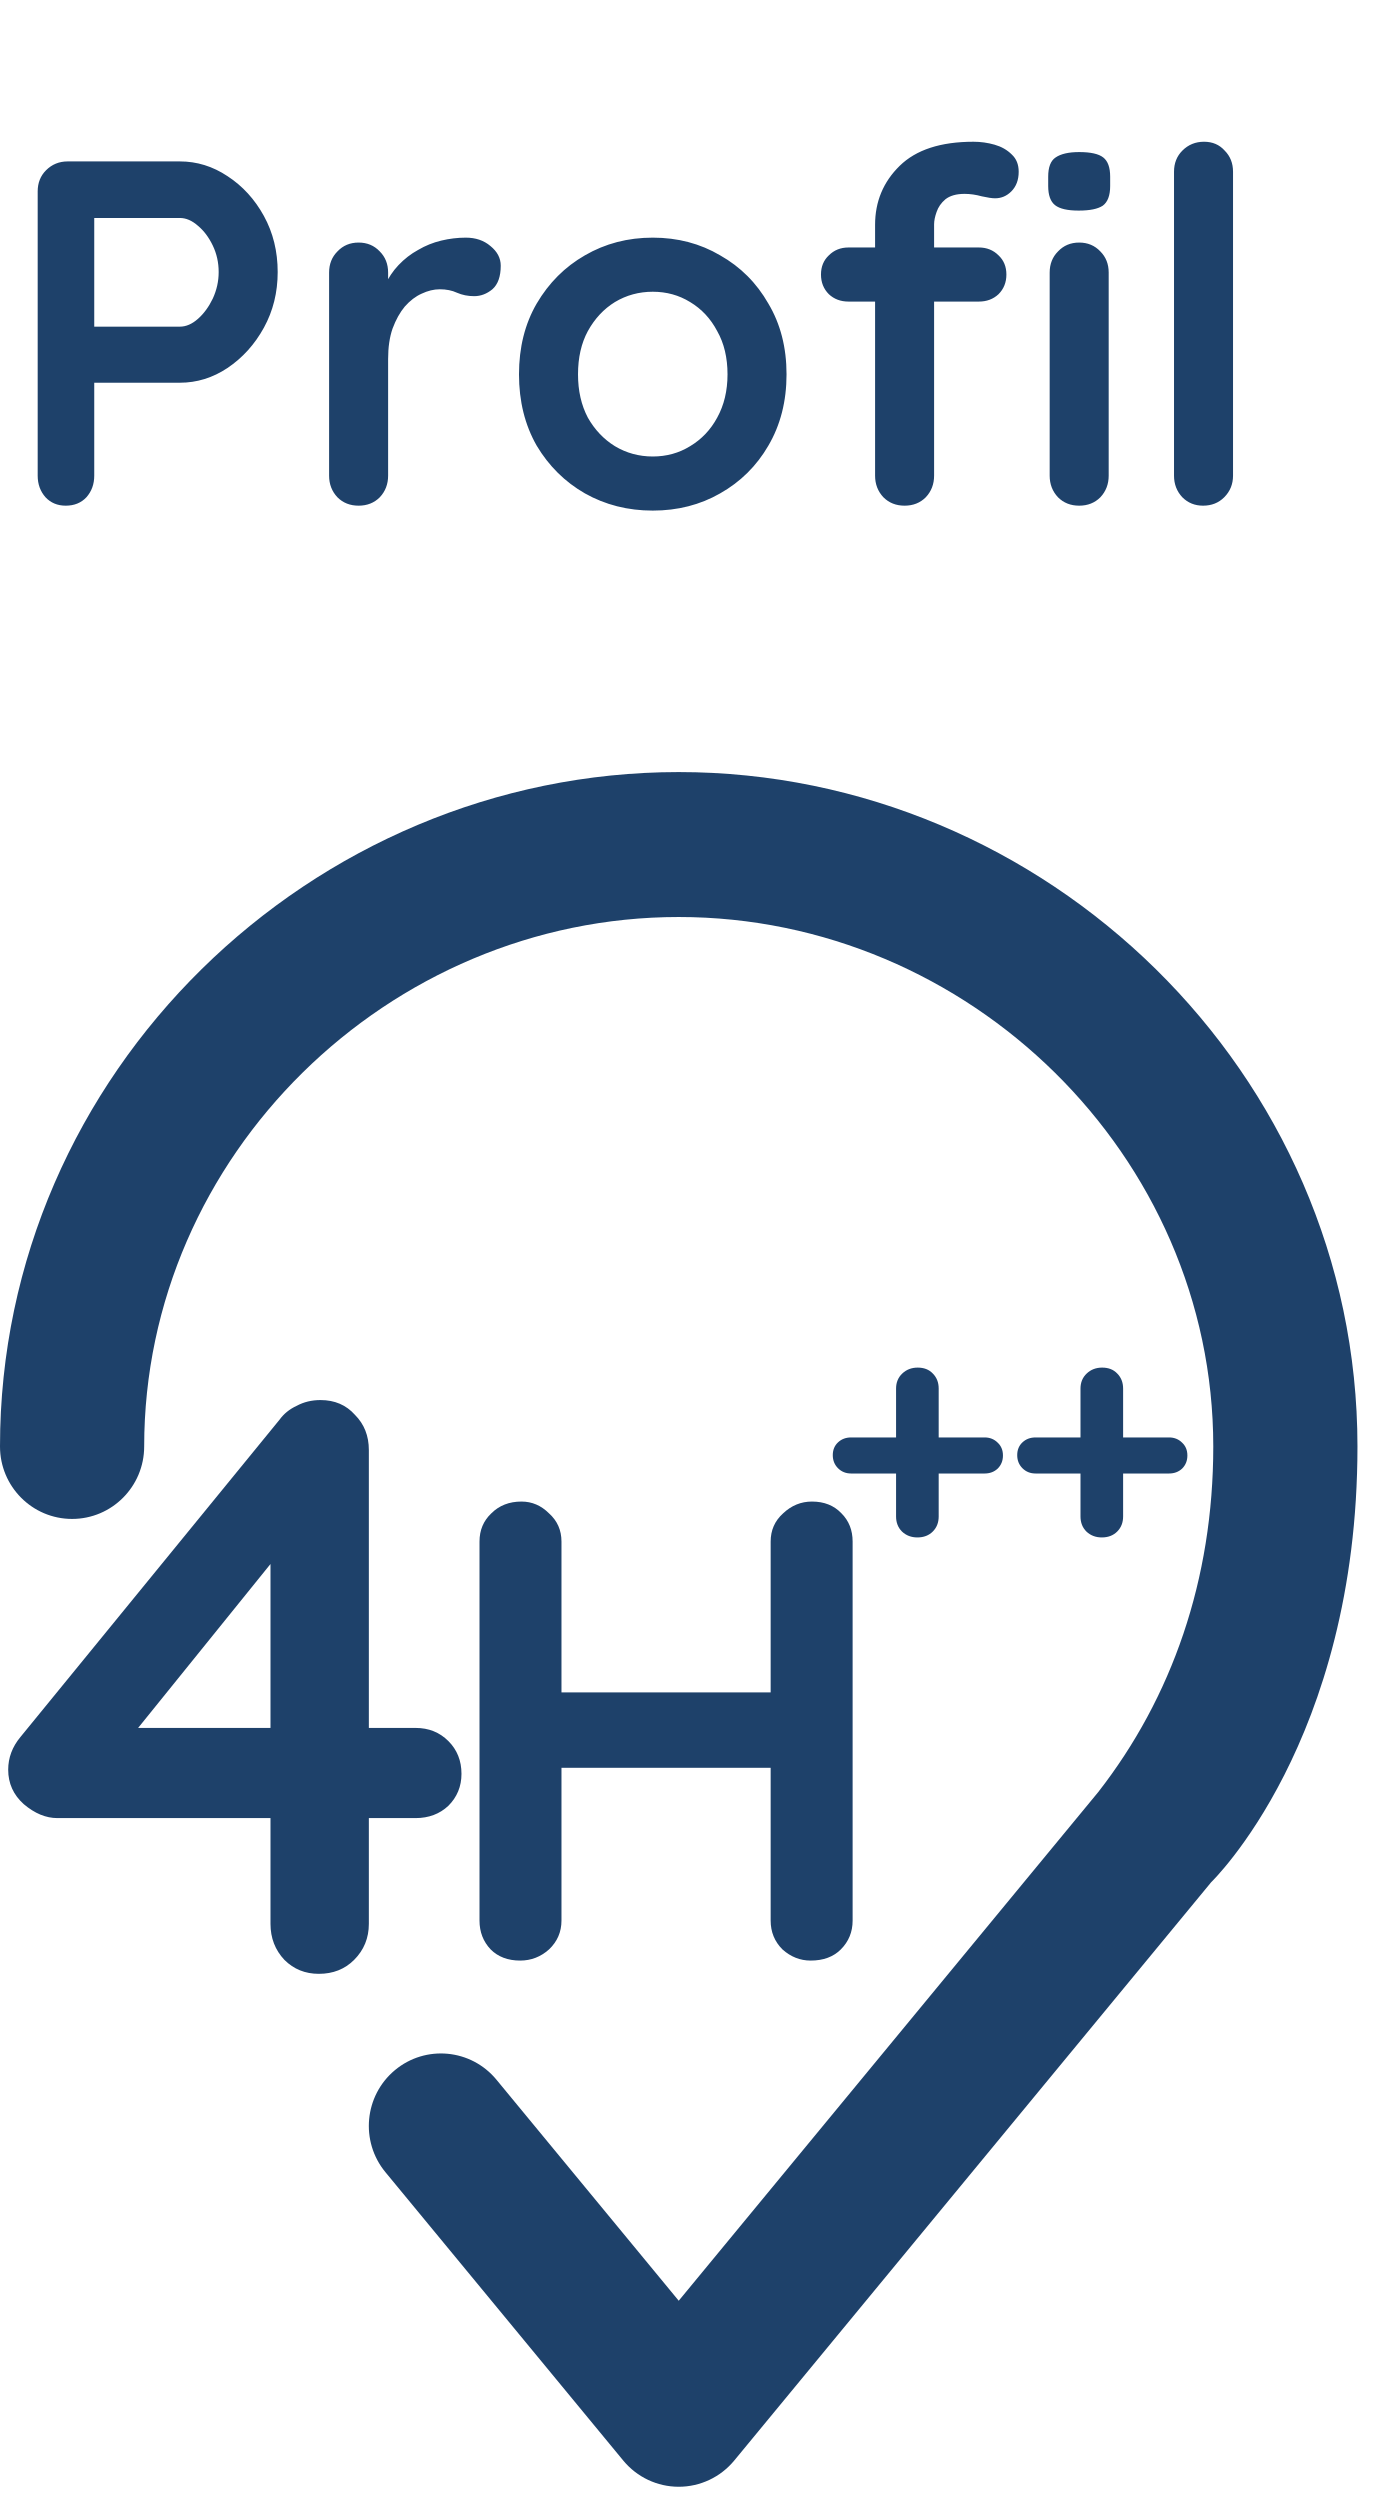
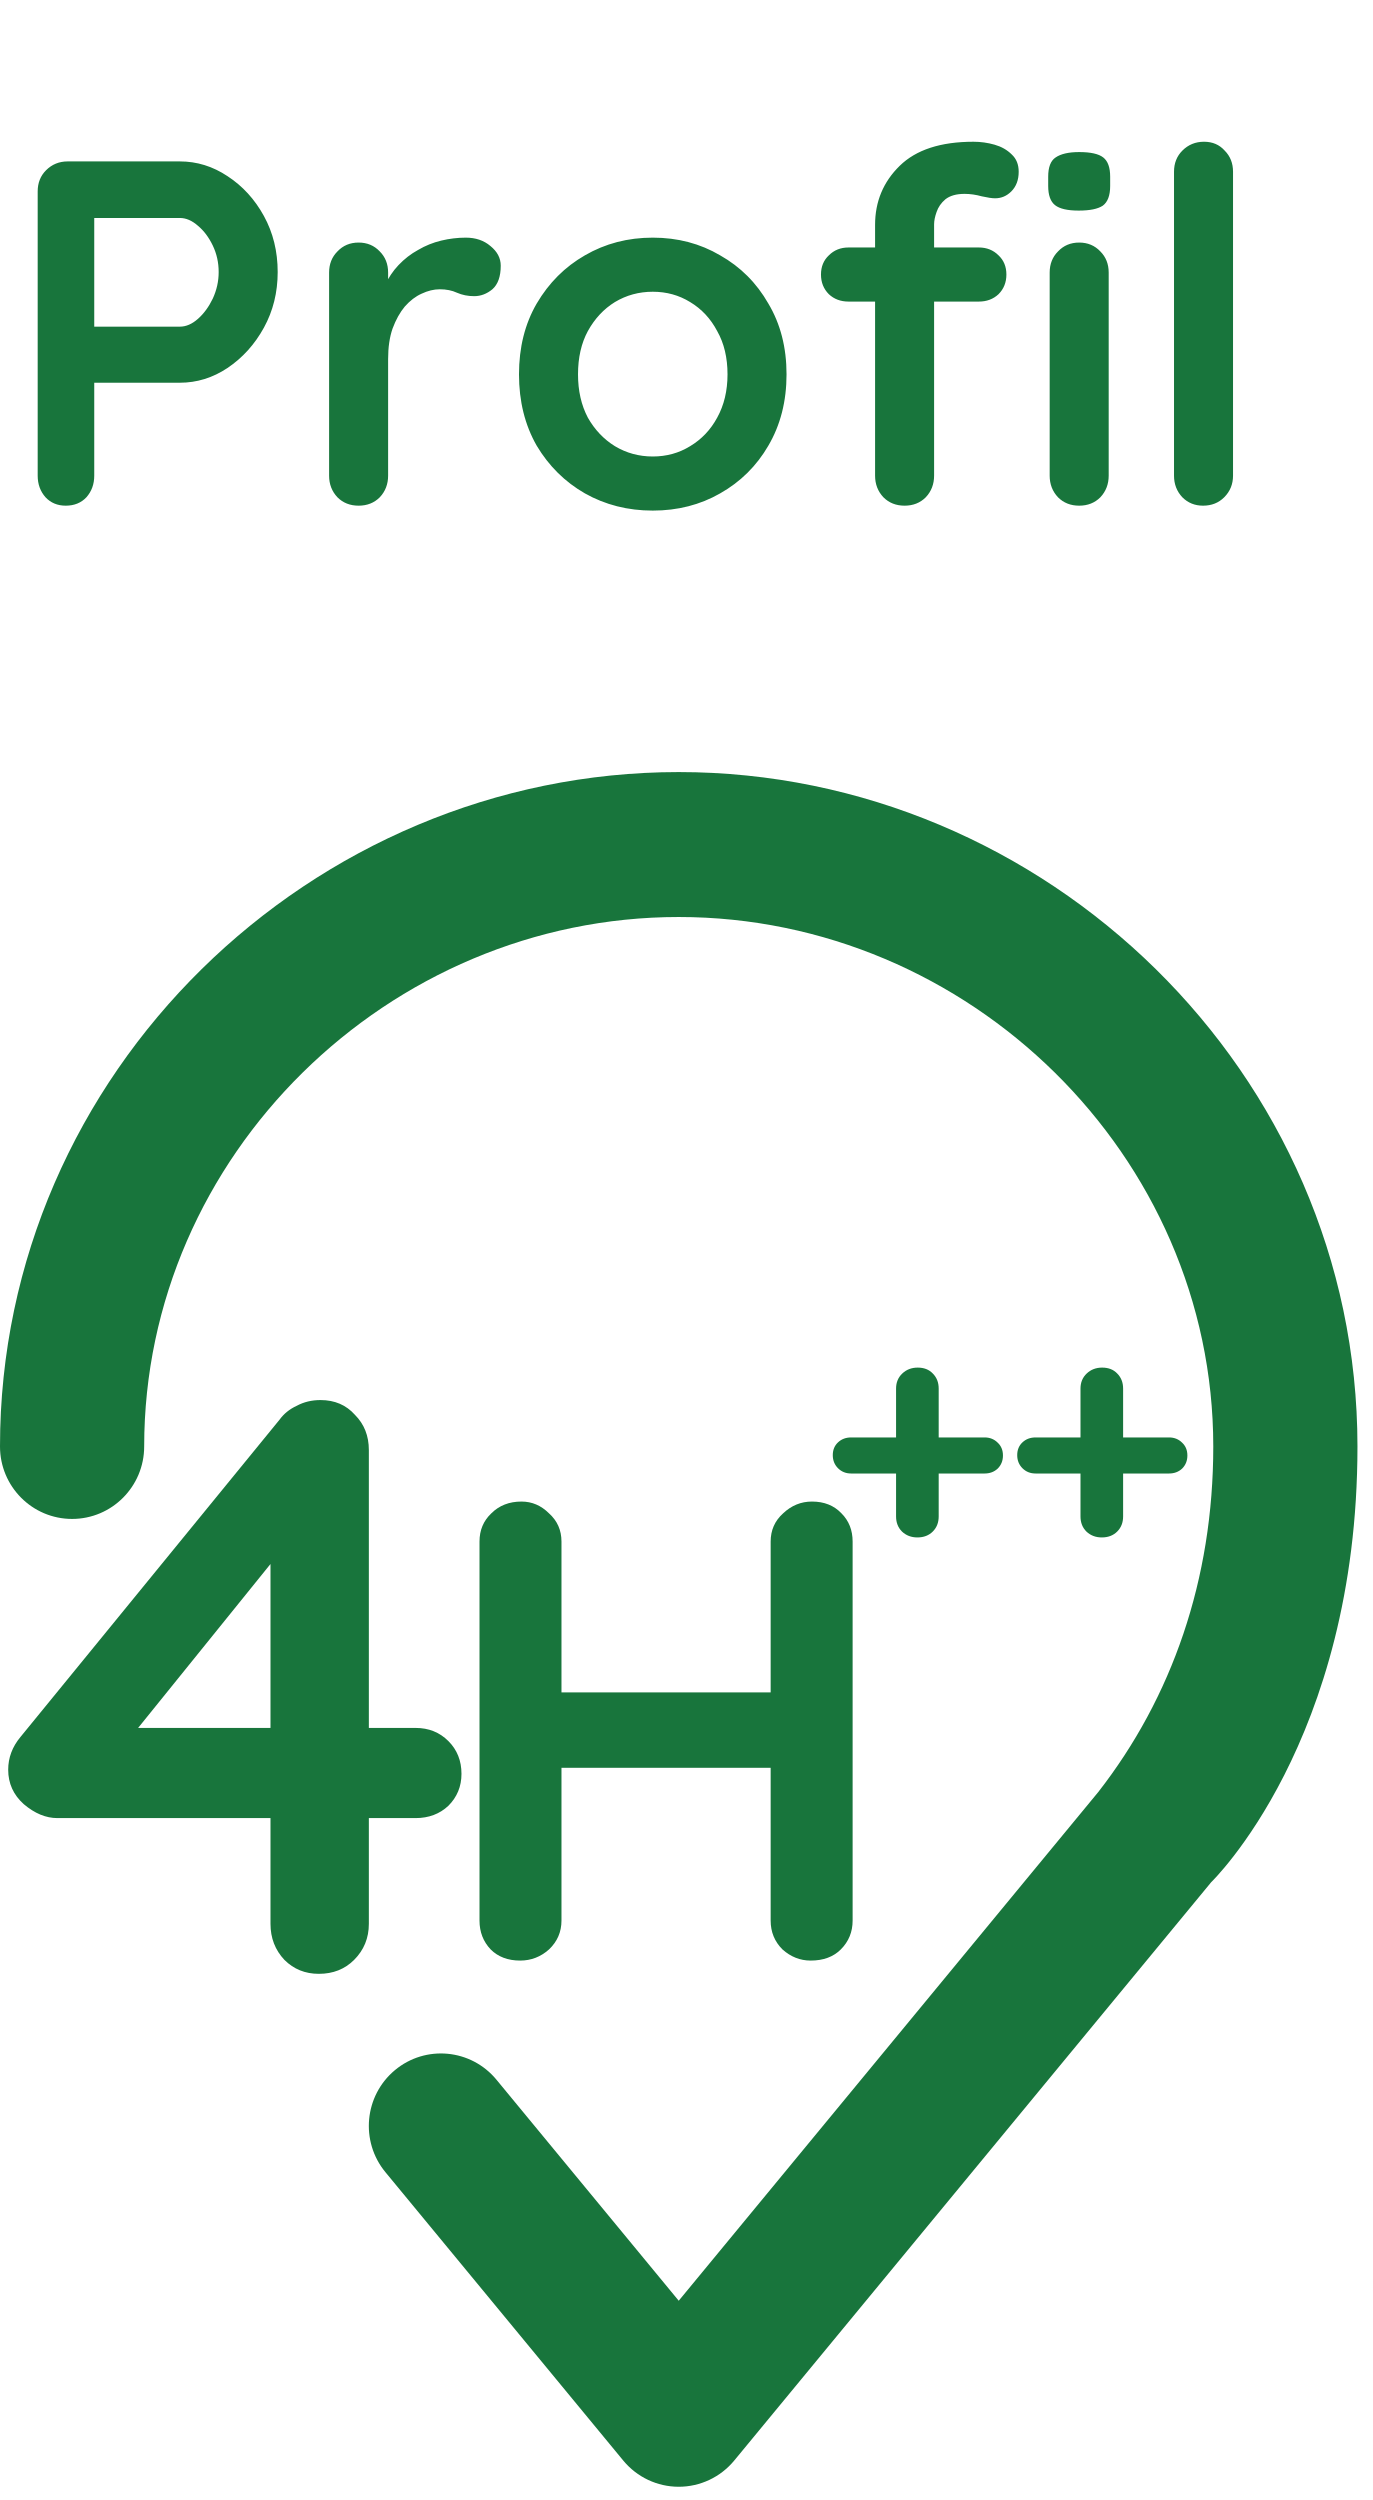
<svg xmlns="http://www.w3.org/2000/svg" width="67" height="122" viewBox="0 0 67 122" fill="none">
-   <path d="M8.775 7.877C9.607 7.877 10.383 8.117 11.103 8.597C11.839 9.077 12.431 9.725 12.879 10.541C13.327 11.357 13.551 12.269 13.551 13.277C13.551 14.269 13.327 15.173 12.879 15.989C12.431 16.805 11.839 17.461 11.103 17.957C10.383 18.437 9.607 18.677 8.775 18.677H4.359L4.599 18.245V23.213C4.599 23.629 4.471 23.981 4.215 24.269C3.959 24.541 3.623 24.677 3.207 24.677C2.807 24.677 2.479 24.541 2.223 24.269C1.967 23.981 1.839 23.629 1.839 23.213V9.341C1.839 8.925 1.975 8.581 2.247 8.309C2.535 8.021 2.887 7.877 3.303 7.877H8.775ZM8.775 15.941C9.079 15.941 9.375 15.813 9.663 15.557C9.951 15.301 10.191 14.973 10.383 14.573C10.575 14.157 10.671 13.725 10.671 13.277C10.671 12.813 10.575 12.381 10.383 11.981C10.191 11.581 9.951 11.261 9.663 11.021C9.375 10.765 9.079 10.637 8.775 10.637H4.311L4.599 10.205V16.325L4.335 15.941H8.775ZM17.5 24.677C17.084 24.677 16.74 24.541 16.468 24.269C16.196 23.981 16.06 23.629 16.06 23.213V13.301C16.06 12.885 16.196 12.541 16.468 12.269C16.74 11.981 17.084 11.837 17.5 11.837C17.916 11.837 18.26 11.981 18.532 12.269C18.804 12.541 18.94 12.885 18.94 13.301V15.557L18.772 13.949C18.948 13.565 19.172 13.229 19.444 12.941C19.732 12.637 20.052 12.389 20.404 12.197C20.756 11.989 21.132 11.837 21.532 11.741C21.932 11.645 22.332 11.597 22.732 11.597C23.212 11.597 23.612 11.733 23.932 12.005C24.268 12.277 24.436 12.597 24.436 12.965C24.436 13.493 24.3 13.877 24.028 14.117C23.756 14.341 23.46 14.453 23.14 14.453C22.836 14.453 22.556 14.397 22.3 14.285C22.06 14.173 21.78 14.117 21.46 14.117C21.172 14.117 20.876 14.189 20.572 14.333C20.284 14.461 20.012 14.669 19.756 14.957C19.516 15.245 19.316 15.605 19.156 16.037C19.012 16.453 18.94 16.949 18.94 17.525V23.213C18.94 23.629 18.804 23.981 18.532 24.269C18.26 24.541 17.916 24.677 17.5 24.677ZM38.383 18.269C38.383 19.581 38.087 20.741 37.495 21.749C36.919 22.741 36.135 23.517 35.143 24.077C34.167 24.637 33.071 24.917 31.855 24.917C30.639 24.917 29.535 24.637 28.543 24.077C27.567 23.517 26.783 22.741 26.191 21.749C25.615 20.741 25.327 19.581 25.327 18.269C25.327 16.957 25.615 15.805 26.191 14.813C26.783 13.805 27.567 13.021 28.543 12.461C29.535 11.885 30.639 11.597 31.855 11.597C33.071 11.597 34.167 11.885 35.143 12.461C36.135 13.021 36.919 13.805 37.495 14.813C38.087 15.805 38.383 16.957 38.383 18.269ZM35.503 18.269C35.503 17.453 35.335 16.749 34.999 16.157C34.679 15.549 34.239 15.077 33.679 14.741C33.135 14.405 32.527 14.237 31.855 14.237C31.183 14.237 30.567 14.405 30.007 14.741C29.463 15.077 29.023 15.549 28.687 16.157C28.367 16.749 28.207 17.453 28.207 18.269C28.207 19.069 28.367 19.773 28.687 20.381C29.023 20.973 29.463 21.437 30.007 21.773C30.567 22.109 31.183 22.277 31.855 22.277C32.527 22.277 33.135 22.109 33.679 21.773C34.239 21.437 34.679 20.973 34.999 20.381C35.335 19.773 35.503 19.069 35.503 18.269ZM47.504 6.917C47.856 6.917 48.2 6.965 48.536 7.061C48.872 7.157 49.152 7.317 49.376 7.541C49.6 7.749 49.712 8.029 49.712 8.381C49.712 8.781 49.592 9.101 49.352 9.341C49.128 9.565 48.864 9.677 48.56 9.677C48.416 9.677 48.2 9.645 47.912 9.581C47.624 9.501 47.344 9.461 47.072 9.461C46.672 9.461 46.36 9.549 46.136 9.725C45.928 9.901 45.784 10.109 45.704 10.349C45.624 10.573 45.584 10.773 45.584 10.949V23.213C45.584 23.629 45.448 23.981 45.176 24.269C44.904 24.541 44.56 24.677 44.144 24.677C43.728 24.677 43.384 24.541 43.112 24.269C42.84 23.981 42.704 23.629 42.704 23.213V10.973C42.704 9.837 43.104 8.877 43.904 8.093C44.704 7.309 45.904 6.917 47.504 6.917ZM47.768 12.077C48.152 12.077 48.472 12.205 48.728 12.461C48.984 12.701 49.112 13.013 49.112 13.397C49.112 13.781 48.984 14.101 48.728 14.357C48.472 14.597 48.152 14.717 47.768 14.717H41.408C41.024 14.717 40.704 14.597 40.448 14.357C40.192 14.101 40.064 13.781 40.064 13.397C40.064 13.013 40.192 12.701 40.448 12.461C40.704 12.205 41.024 12.077 41.408 12.077H47.768ZM54.104 23.213C54.104 23.629 53.968 23.981 53.696 24.269C53.424 24.541 53.08 24.677 52.664 24.677C52.248 24.677 51.904 24.541 51.632 24.269C51.36 23.981 51.224 23.629 51.224 23.213V13.301C51.224 12.885 51.36 12.541 51.632 12.269C51.904 11.981 52.248 11.837 52.664 11.837C53.08 11.837 53.424 11.981 53.696 12.269C53.968 12.541 54.104 12.885 54.104 13.301V23.213ZM52.64 10.277C52.096 10.277 51.712 10.189 51.488 10.013C51.264 9.837 51.152 9.525 51.152 9.077V8.621C51.152 8.157 51.272 7.845 51.512 7.685C51.768 7.509 52.152 7.421 52.664 7.421C53.224 7.421 53.616 7.509 53.84 7.685C54.064 7.861 54.176 8.173 54.176 8.621V9.077C54.176 9.541 54.056 9.861 53.816 10.037C53.576 10.197 53.184 10.277 52.64 10.277ZM60.172 23.213C60.172 23.629 60.028 23.981 59.74 24.269C59.468 24.541 59.124 24.677 58.708 24.677C58.308 24.677 57.972 24.541 57.7 24.269C57.428 23.981 57.292 23.629 57.292 23.213V8.381C57.292 7.965 57.428 7.621 57.7 7.349C57.988 7.061 58.34 6.917 58.756 6.917C59.172 6.917 59.508 7.061 59.764 7.349C60.036 7.621 60.172 7.965 60.172 8.381V23.213Z" fill="#1E416A" />
-   <path d="M7.036 70.588C7.036 56.385 18.962 44.75 33.122 44.75C47.282 44.75 59.208 56.385 59.208 70.588C59.208 77.091 57.19 82.84 53.594 87.453L33.122 112.276L24.226 101.488C22.985 99.985 20.768 99.776 19.272 101.023C17.776 102.27 17.569 104.499 18.809 106.003L30.414 120.074C31.082 120.885 32.075 121.354 33.122 121.354C34.169 121.354 35.162 120.885 35.831 120.074L50.426 102.376L59.041 91.931C59.06 91.908 59.079 91.884 59.098 91.86C59.098 91.86 66.244 84.99 66.244 70.588C66.244 52.344 51.033 37.677 33.122 37.677C15.211 37.677 0 52.344 0 70.588C0 72.541 1.575 74.124 3.518 74.124C5.461 74.124 7.036 72.541 7.036 70.588Z" fill="#1E416A" />
-   <path d="M15.56 96.323C14.893 96.323 14.333 96.096 13.88 95.643C13.427 95.163 13.2 94.576 13.2 93.883V75.083L14.04 75.283L6.32 84.843L6.12 84.323H20.28C20.92 84.323 21.453 84.536 21.88 84.963C22.307 85.389 22.52 85.923 22.52 86.563C22.52 87.176 22.307 87.696 21.88 88.123C21.453 88.523 20.92 88.723 20.28 88.723H2.8C2.24 88.723 1.693 88.496 1.16 88.043C0.653 87.589 0.4 87.029 0.4 86.363C0.4 85.776 0.6 85.243 1 84.763L13.64 69.283C13.853 68.989 14.133 68.763 14.48 68.603C14.827 68.416 15.213 68.323 15.64 68.323C16.333 68.323 16.893 68.563 17.32 69.043C17.773 69.496 18 70.069 18 70.763V93.883C18 94.576 17.76 95.163 17.28 95.643C16.827 96.096 16.253 96.323 15.56 96.323Z" fill="#1E416A" />
-   <path d="M41.536 71.907C41.28 71.907 41.067 71.821 40.896 71.651C40.725 71.48 40.64 71.267 40.64 71.011C40.64 70.755 40.725 70.547 40.896 70.387C41.067 70.227 41.28 70.147 41.536 70.147H48.048C48.304 70.147 48.517 70.232 48.688 70.403C48.859 70.563 48.944 70.771 48.944 71.027C48.944 71.283 48.859 71.496 48.688 71.667C48.517 71.827 48.304 71.907 48.048 71.907H41.536ZM44.768 75.027C44.469 75.027 44.219 74.931 44.016 74.739C43.824 74.547 43.728 74.301 43.728 74.003V67.763C43.728 67.464 43.829 67.219 44.032 67.027C44.235 66.835 44.485 66.739 44.784 66.739C45.093 66.739 45.339 66.835 45.52 67.027C45.712 67.219 45.808 67.464 45.808 67.763V74.003C45.808 74.301 45.712 74.547 45.52 74.739C45.328 74.931 45.077 75.027 44.768 75.027Z" fill="#1E416A" />
-   <path d="M50.536 71.907C50.28 71.907 50.067 71.821 49.896 71.651C49.725 71.48 49.64 71.267 49.64 71.011C49.64 70.755 49.725 70.547 49.896 70.387C50.067 70.227 50.28 70.147 50.536 70.147H57.048C57.304 70.147 57.517 70.232 57.688 70.403C57.859 70.563 57.944 70.771 57.944 71.027C57.944 71.283 57.859 71.496 57.688 71.667C57.517 71.827 57.304 71.907 57.048 71.907H50.536ZM53.768 75.027C53.469 75.027 53.219 74.931 53.016 74.739C52.824 74.547 52.728 74.301 52.728 74.003V67.763C52.728 67.464 52.829 67.219 53.032 67.027C53.235 66.835 53.485 66.739 53.784 66.739C54.093 66.739 54.339 66.835 54.52 67.027C54.712 67.219 54.808 67.464 54.808 67.763V74.003C54.808 74.301 54.712 74.547 54.52 74.739C54.328 74.931 54.077 75.027 53.768 75.027Z" fill="#1E416A" />
-   <path d="M25.448 73.276C25.96 73.276 26.408 73.468 26.792 73.852C27.197 74.215 27.4 74.674 27.4 75.228V93.724C27.4 94.279 27.197 94.748 26.792 95.132C26.387 95.495 25.917 95.676 25.384 95.676C24.787 95.676 24.307 95.495 23.944 95.132C23.581 94.748 23.4 94.279 23.4 93.724V75.228C23.4 74.674 23.592 74.215 23.976 73.852C24.36 73.468 24.851 73.276 25.448 73.276ZM39.624 73.276C40.221 73.276 40.701 73.468 41.064 73.852C41.427 74.215 41.608 74.674 41.608 75.228V93.724C41.608 94.279 41.416 94.748 41.032 95.132C40.669 95.495 40.179 95.676 39.56 95.676C39.048 95.676 38.589 95.495 38.184 95.132C37.8 94.748 37.608 94.279 37.608 93.724V75.228C37.608 74.674 37.811 74.215 38.216 73.852C38.621 73.468 39.091 73.276 39.624 73.276ZM25.352 82.588H39.624V86.268H25.352V82.588Z" fill="#1E416A" />
+   <path d="M8.775 7.877C9.607 7.877 10.383 8.117 11.103 8.597C11.839 9.077 12.431 9.725 12.879 10.541C13.327 11.357 13.551 12.269 13.551 13.277C13.551 14.269 13.327 15.173 12.879 15.989C12.431 16.805 11.839 17.461 11.103 17.957C10.383 18.437 9.607 18.677 8.775 18.677H4.359L4.599 18.245V23.213C4.599 23.629 4.471 23.981 4.215 24.269C3.959 24.541 3.623 24.677 3.207 24.677C2.807 24.677 2.479 24.541 2.223 24.269C1.967 23.981 1.839 23.629 1.839 23.213V9.341C1.839 8.925 1.975 8.581 2.247 8.309C2.535 8.021 2.887 7.877 3.303 7.877H8.775ZM8.775 15.941C9.079 15.941 9.375 15.813 9.663 15.557C9.951 15.301 10.191 14.973 10.383 14.573C10.575 14.157 10.671 13.725 10.671 13.277C10.671 12.813 10.575 12.381 10.383 11.981C10.191 11.581 9.951 11.261 9.663 11.021C9.375 10.765 9.079 10.637 8.775 10.637H4.311L4.599 10.205V16.325L4.335 15.941H8.775ZM17.5 24.677C17.084 24.677 16.74 24.541 16.468 24.269C16.196 23.981 16.06 23.629 16.06 23.213V13.301C16.06 12.885 16.196 12.541 16.468 12.269C16.74 11.981 17.084 11.837 17.5 11.837C17.916 11.837 18.26 11.981 18.532 12.269C18.804 12.541 18.94 12.885 18.94 13.301V15.557L18.772 13.949C18.948 13.565 19.172 13.229 19.444 12.941C19.732 12.637 20.052 12.389 20.404 12.197C20.756 11.989 21.132 11.837 21.532 11.741C21.932 11.645 22.332 11.597 22.732 11.597C23.212 11.597 23.612 11.733 23.932 12.005C24.268 12.277 24.436 12.597 24.436 12.965C24.436 13.493 24.3 13.877 24.028 14.117C23.756 14.341 23.46 14.453 23.14 14.453C22.836 14.453 22.556 14.397 22.3 14.285C22.06 14.173 21.78 14.117 21.46 14.117C21.172 14.117 20.876 14.189 20.572 14.333C20.284 14.461 20.012 14.669 19.756 14.957C19.516 15.245 19.316 15.605 19.156 16.037C19.012 16.453 18.94 16.949 18.94 17.525V23.213C18.94 23.629 18.804 23.981 18.532 24.269C18.26 24.541 17.916 24.677 17.5 24.677ZM38.383 18.269C38.383 19.581 38.087 20.741 37.495 21.749C36.919 22.741 36.135 23.517 35.143 24.077C34.167 24.637 33.071 24.917 31.855 24.917C30.639 24.917 29.535 24.637 28.543 24.077C27.567 23.517 26.783 22.741 26.191 21.749C25.615 20.741 25.327 19.581 25.327 18.269C25.327 16.957 25.615 15.805 26.191 14.813C26.783 13.805 27.567 13.021 28.543 12.461C29.535 11.885 30.639 11.597 31.855 11.597C33.071 11.597 34.167 11.885 35.143 12.461C36.135 13.021 36.919 13.805 37.495 14.813C38.087 15.805 38.383 16.957 38.383 18.269ZM35.503 18.269C35.503 17.453 35.335 16.749 34.999 16.157C34.679 15.549 34.239 15.077 33.679 14.741C33.135 14.405 32.527 14.237 31.855 14.237C31.183 14.237 30.567 14.405 30.007 14.741C29.463 15.077 29.023 15.549 28.687 16.157C28.367 16.749 28.207 17.453 28.207 18.269C28.207 19.069 28.367 19.773 28.687 20.381C29.023 20.973 29.463 21.437 30.007 21.773C30.567 22.109 31.183 22.277 31.855 22.277C32.527 22.277 33.135 22.109 33.679 21.773C34.239 21.437 34.679 20.973 34.999 20.381C35.335 19.773 35.503 19.069 35.503 18.269ZM47.504 6.917C47.856 6.917 48.2 6.965 48.536 7.061C48.872 7.157 49.152 7.317 49.376 7.541C49.6 7.749 49.712 8.029 49.712 8.381C49.712 8.781 49.592 9.101 49.352 9.341C49.128 9.565 48.864 9.677 48.56 9.677C48.416 9.677 48.2 9.645 47.912 9.581C47.624 9.501 47.344 9.461 47.072 9.461C46.672 9.461 46.36 9.549 46.136 9.725C45.928 9.901 45.784 10.109 45.704 10.349C45.624 10.573 45.584 10.773 45.584 10.949V23.213C45.584 23.629 45.448 23.981 45.176 24.269C44.904 24.541 44.56 24.677 44.144 24.677C43.728 24.677 43.384 24.541 43.112 24.269C42.84 23.981 42.704 23.629 42.704 23.213V10.973C42.704 9.837 43.104 8.877 43.904 8.093C44.704 7.309 45.904 6.917 47.504 6.917ZM47.768 12.077C48.152 12.077 48.472 12.205 48.728 12.461C48.984 12.701 49.112 13.013 49.112 13.397C49.112 13.781 48.984 14.101 48.728 14.357C48.472 14.597 48.152 14.717 47.768 14.717H41.408C41.024 14.717 40.704 14.597 40.448 14.357C40.192 14.101 40.064 13.781 40.064 13.397C40.064 13.013 40.192 12.701 40.448 12.461C40.704 12.205 41.024 12.077 41.408 12.077H47.768ZM54.104 23.213C54.104 23.629 53.968 23.981 53.696 24.269C53.424 24.541 53.08 24.677 52.664 24.677C52.248 24.677 51.904 24.541 51.632 24.269C51.36 23.981 51.224 23.629 51.224 23.213V13.301C51.224 12.885 51.36 12.541 51.632 12.269C51.904 11.981 52.248 11.837 52.664 11.837C53.08 11.837 53.424 11.981 53.696 12.269C53.968 12.541 54.104 12.885 54.104 13.301V23.213ZM52.64 10.277C52.096 10.277 51.712 10.189 51.488 10.013C51.264 9.837 51.152 9.525 51.152 9.077V8.621C51.152 8.157 51.272 7.845 51.512 7.685C51.768 7.509 52.152 7.421 52.664 7.421C53.224 7.421 53.616 7.509 53.84 7.685C54.064 7.861 54.176 8.173 54.176 8.621V9.077C54.176 9.541 54.056 9.861 53.816 10.037C53.576 10.197 53.184 10.277 52.64 10.277ZM60.172 23.213C60.172 23.629 60.028 23.981 59.74 24.269C59.468 24.541 59.124 24.677 58.708 24.677C58.308 24.677 57.972 24.541 57.7 24.269C57.428 23.981 57.292 23.629 57.292 23.213V8.381C57.292 7.965 57.428 7.621 57.7 7.349C57.988 7.061 58.34 6.917 58.756 6.917C59.172 6.917 59.508 7.061 59.764 7.349C60.036 7.621 60.172 7.965 60.172 8.381V23.213Z" fill="#18753C" />
+   <path d="M7.036 70.588C7.036 56.385 18.962 44.75 33.122 44.75C47.282 44.75 59.208 56.385 59.208 70.588C59.208 77.091 57.19 82.84 53.594 87.453L33.122 112.276L24.226 101.488C22.985 99.985 20.768 99.776 19.272 101.023C17.776 102.27 17.569 104.499 18.809 106.003L30.414 120.074C31.082 120.885 32.075 121.354 33.122 121.354C34.169 121.354 35.162 120.885 35.831 120.074L50.426 102.376L59.041 91.931C59.06 91.908 59.079 91.884 59.098 91.86C59.098 91.86 66.244 84.99 66.244 70.588C66.244 52.344 51.033 37.677 33.122 37.677C15.211 37.677 0 52.344 0 70.588C0 72.541 1.575 74.124 3.518 74.124C5.461 74.124 7.036 72.541 7.036 70.588Z" fill="#18753C" />
+   <path d="M15.56 96.323C14.893 96.323 14.333 96.096 13.88 95.643C13.427 95.163 13.2 94.576 13.2 93.883V75.083L14.04 75.283L6.32 84.843L6.12 84.323H20.28C20.92 84.323 21.453 84.536 21.88 84.963C22.307 85.389 22.52 85.923 22.52 86.563C22.52 87.176 22.307 87.696 21.88 88.123C21.453 88.523 20.92 88.723 20.28 88.723H2.8C2.24 88.723 1.693 88.496 1.16 88.043C0.653 87.589 0.4 87.029 0.4 86.363C0.4 85.776 0.6 85.243 1 84.763L13.64 69.283C13.853 68.989 14.133 68.763 14.48 68.603C14.827 68.416 15.213 68.323 15.64 68.323C16.333 68.323 16.893 68.563 17.32 69.043C17.773 69.496 18 70.069 18 70.763V93.883C18 94.576 17.76 95.163 17.28 95.643C16.827 96.096 16.253 96.323 15.56 96.323Z" fill="#18753C" />
+   <path d="M41.536 71.907C41.28 71.907 41.067 71.821 40.896 71.651C40.725 71.48 40.64 71.267 40.64 71.011C40.64 70.755 40.725 70.547 40.896 70.387C41.067 70.227 41.28 70.147 41.536 70.147H48.048C48.304 70.147 48.517 70.232 48.688 70.403C48.859 70.563 48.944 70.771 48.944 71.027C48.944 71.283 48.859 71.496 48.688 71.667C48.517 71.827 48.304 71.907 48.048 71.907H41.536ZM44.768 75.027C44.469 75.027 44.219 74.931 44.016 74.739C43.824 74.547 43.728 74.301 43.728 74.003V67.763C43.728 67.464 43.829 67.219 44.032 67.027C44.235 66.835 44.485 66.739 44.784 66.739C45.093 66.739 45.339 66.835 45.52 67.027C45.712 67.219 45.808 67.464 45.808 67.763V74.003C45.808 74.301 45.712 74.547 45.52 74.739C45.328 74.931 45.077 75.027 44.768 75.027Z" fill="#18753C" />
+   <path d="M50.536 71.907C50.28 71.907 50.067 71.821 49.896 71.651C49.725 71.48 49.64 71.267 49.64 71.011C49.64 70.755 49.725 70.547 49.896 70.387C50.067 70.227 50.28 70.147 50.536 70.147H57.048C57.304 70.147 57.517 70.232 57.688 70.403C57.859 70.563 57.944 70.771 57.944 71.027C57.944 71.283 57.859 71.496 57.688 71.667C57.517 71.827 57.304 71.907 57.048 71.907H50.536ZM53.768 75.027C53.469 75.027 53.219 74.931 53.016 74.739C52.824 74.547 52.728 74.301 52.728 74.003V67.763C52.728 67.464 52.829 67.219 53.032 67.027C53.235 66.835 53.485 66.739 53.784 66.739C54.093 66.739 54.339 66.835 54.52 67.027C54.712 67.219 54.808 67.464 54.808 67.763V74.003C54.808 74.301 54.712 74.547 54.52 74.739C54.328 74.931 54.077 75.027 53.768 75.027Z" fill="#18753C" />
+   <path d="M25.448 73.276C25.96 73.276 26.408 73.468 26.792 73.852C27.197 74.215 27.4 74.674 27.4 75.228V93.724C27.4 94.279 27.197 94.748 26.792 95.132C26.387 95.495 25.917 95.676 25.384 95.676C24.787 95.676 24.307 95.495 23.944 95.132C23.581 94.748 23.4 94.279 23.4 93.724V75.228C23.4 74.674 23.592 74.215 23.976 73.852C24.36 73.468 24.851 73.276 25.448 73.276ZM39.624 73.276C40.221 73.276 40.701 73.468 41.064 73.852C41.427 74.215 41.608 74.674 41.608 75.228V93.724C41.608 94.279 41.416 94.748 41.032 95.132C40.669 95.495 40.179 95.676 39.56 95.676C39.048 95.676 38.589 95.495 38.184 95.132C37.8 94.748 37.608 94.279 37.608 93.724V75.228C37.608 74.674 37.811 74.215 38.216 73.852C38.621 73.468 39.091 73.276 39.624 73.276ZM25.352 82.588H39.624V86.268H25.352V82.588Z" fill="#18753C" />
</svg>
